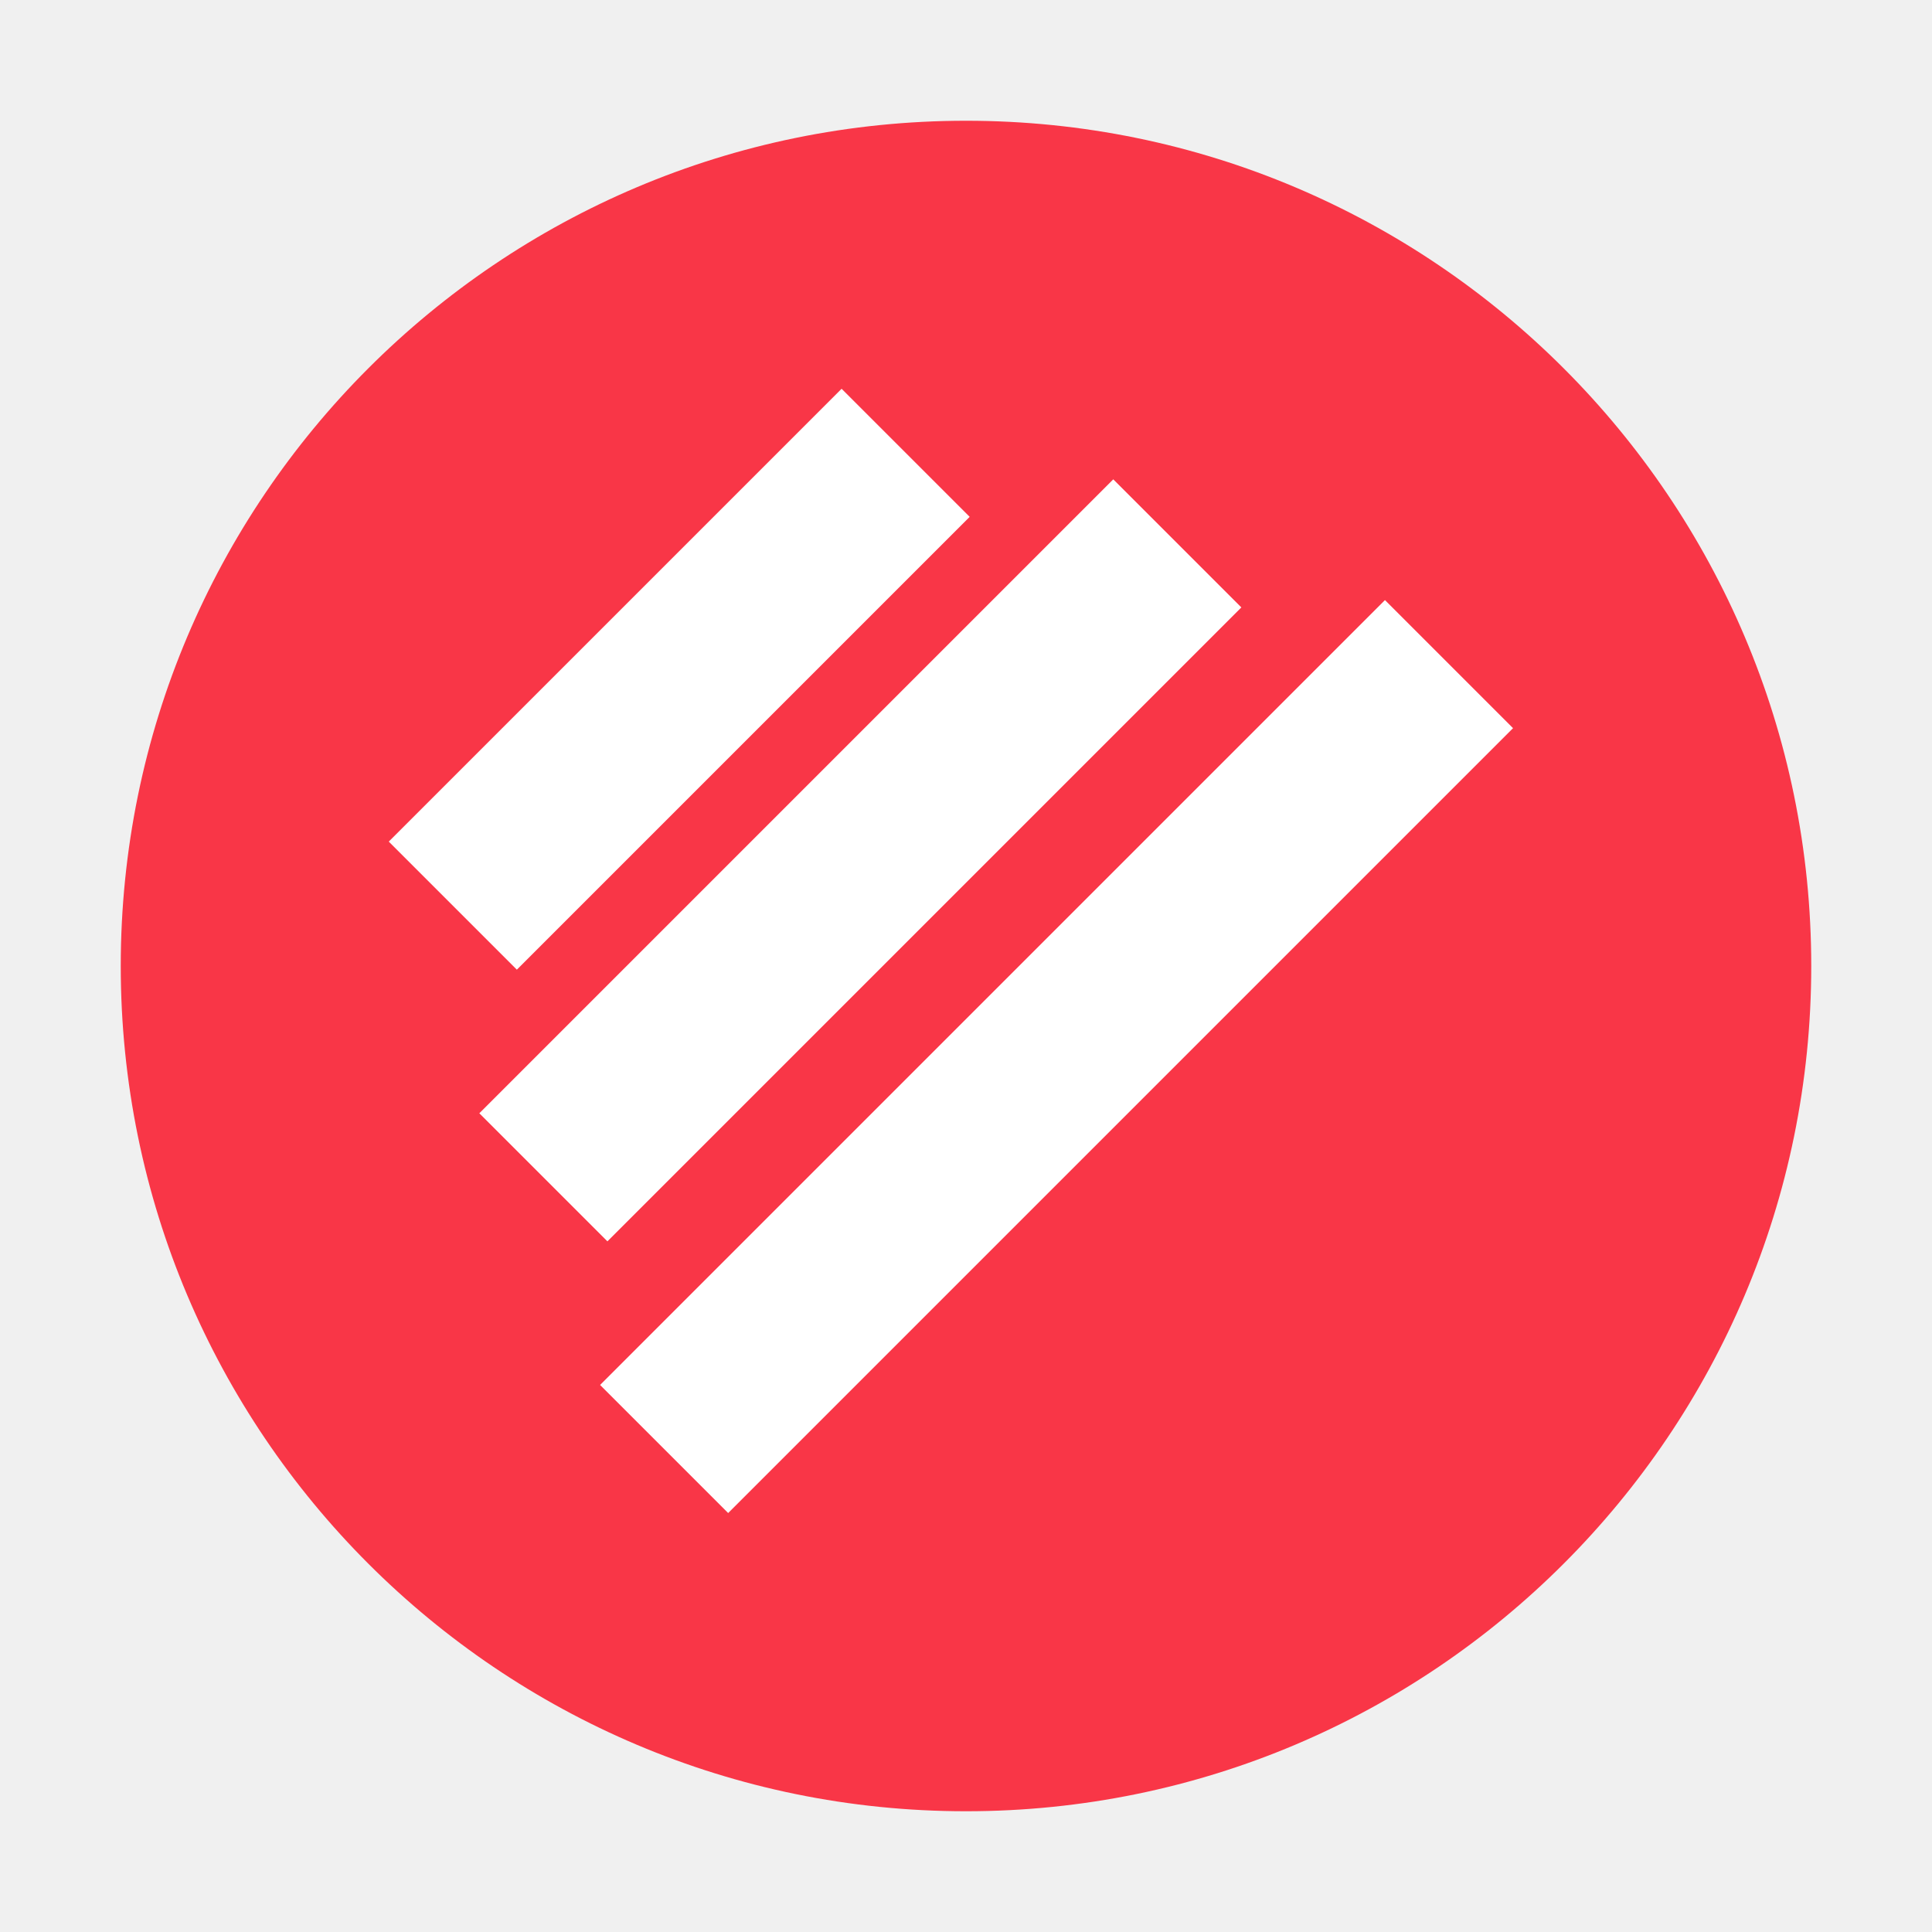
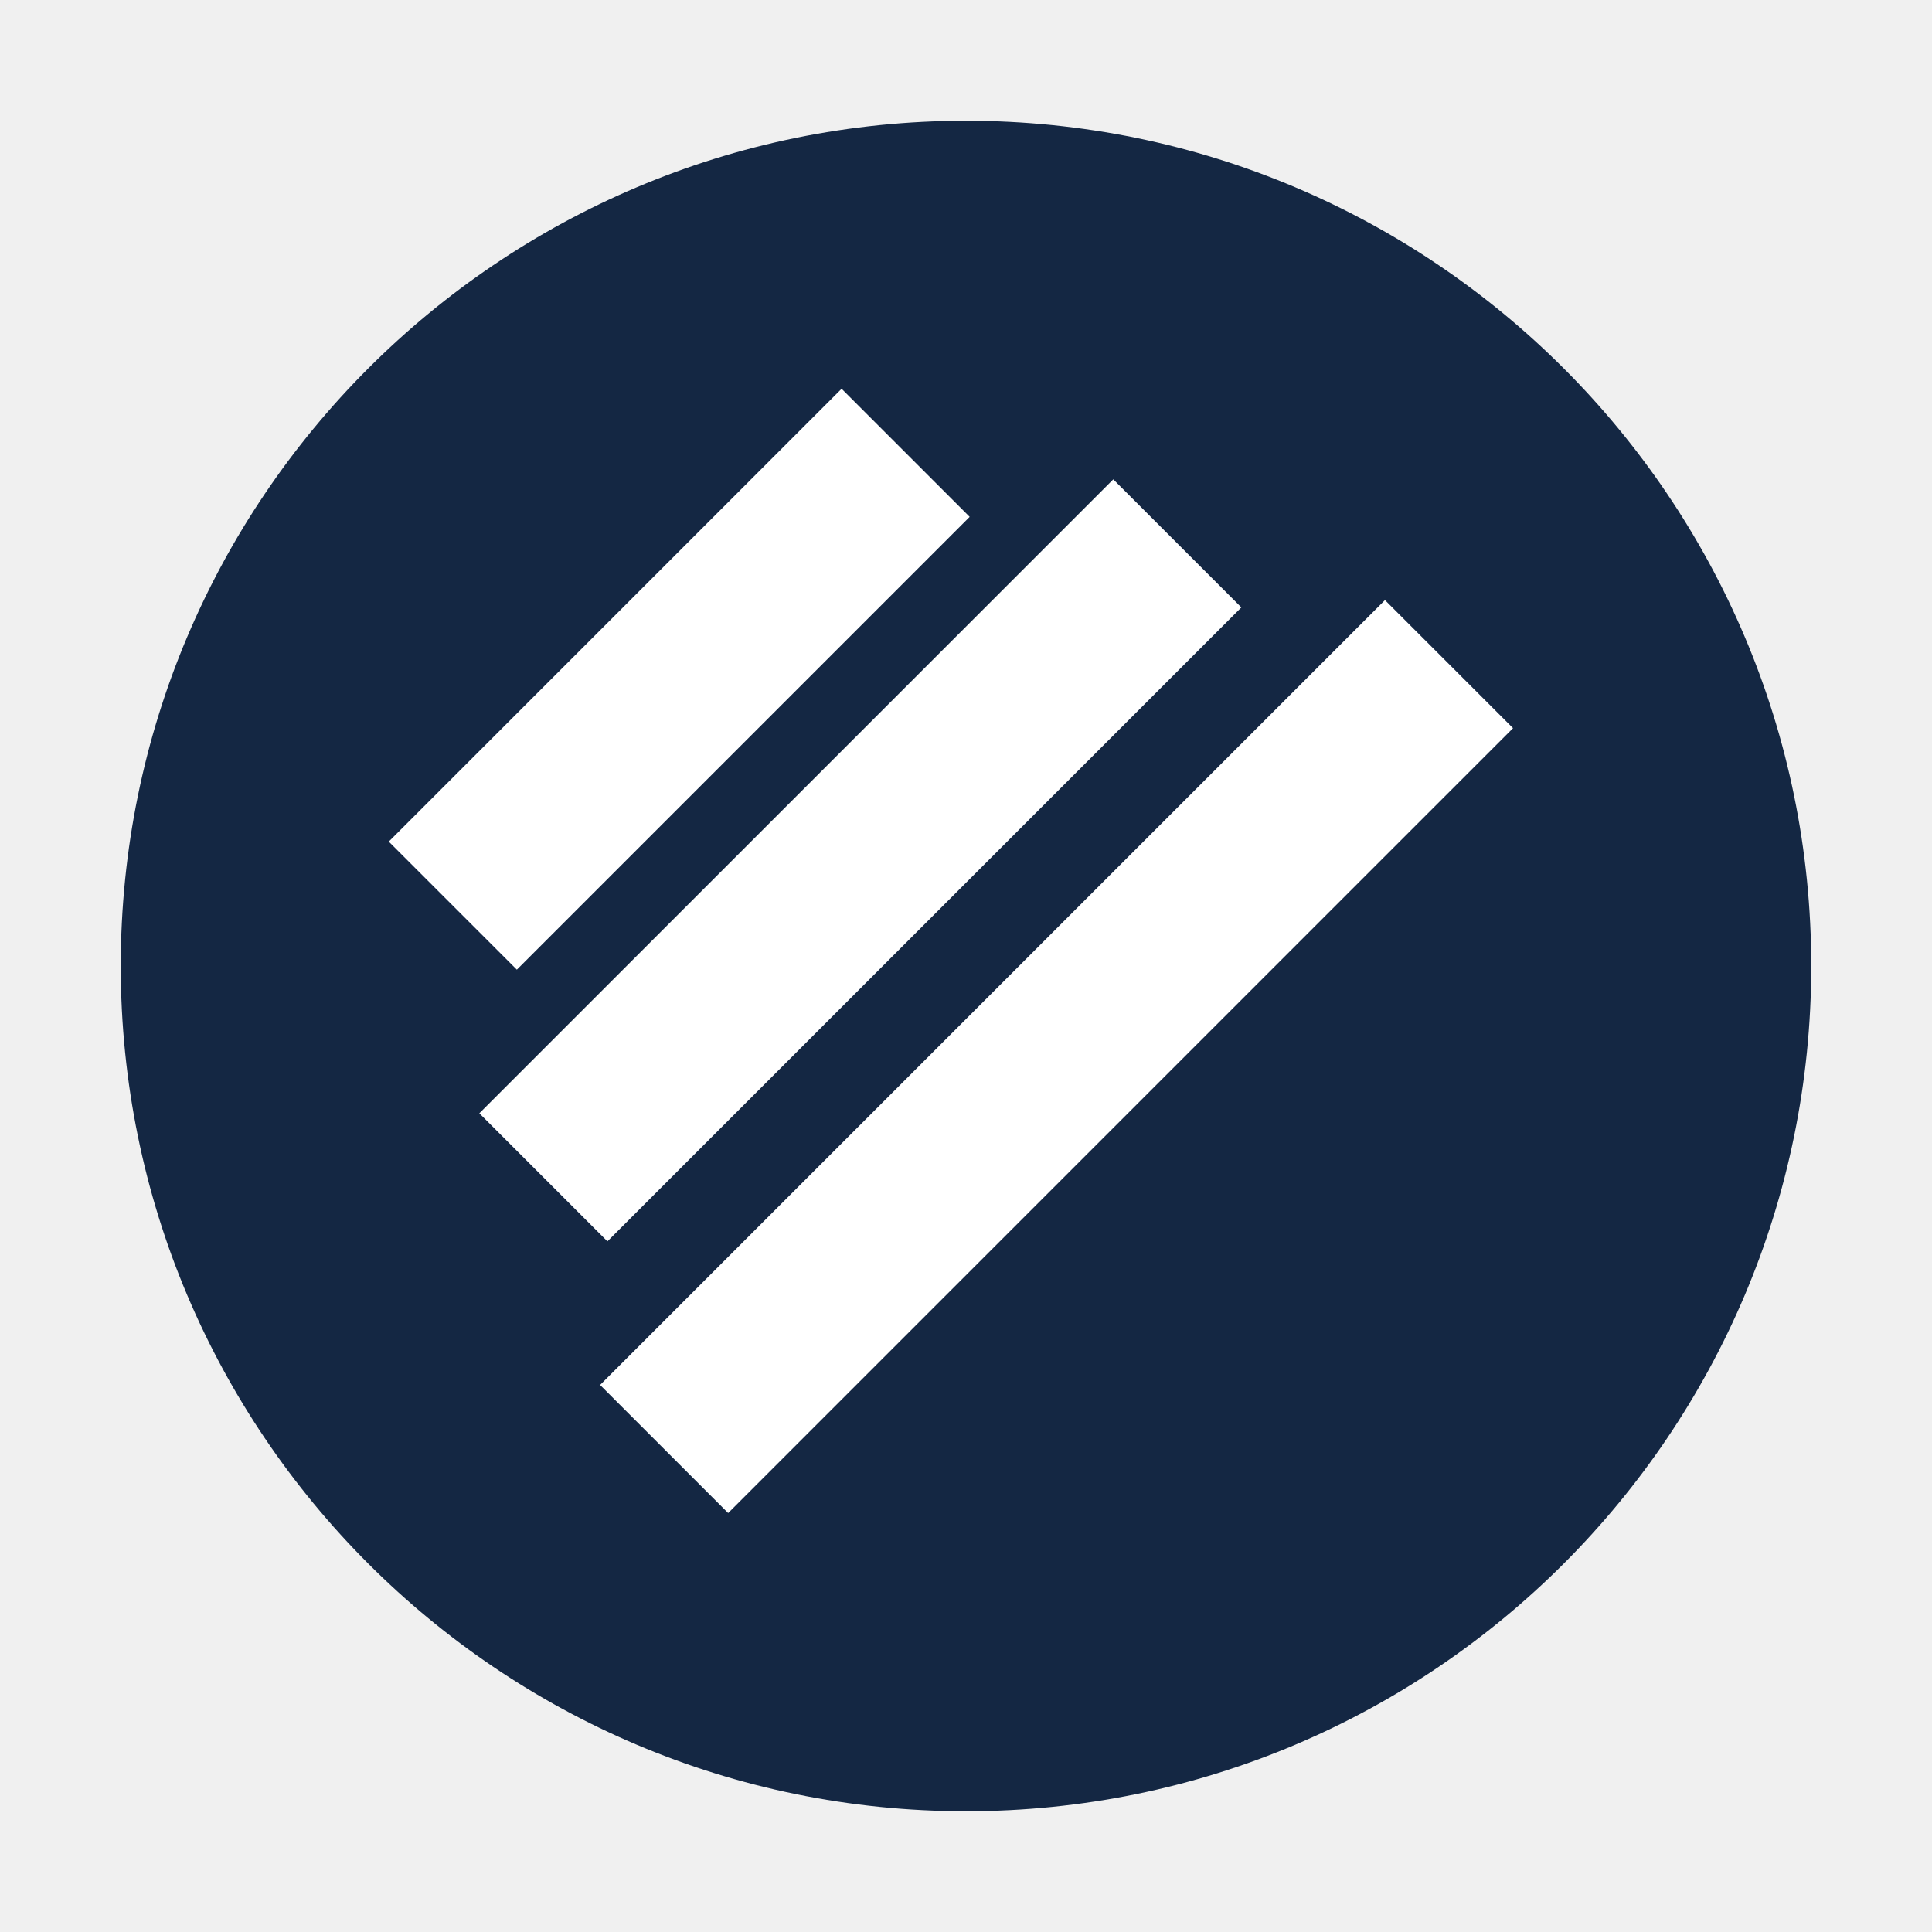
<svg xmlns="http://www.w3.org/2000/svg" viewBox="0 0 64 64">
-   <circle cx="32" cy="32" r="28" fill="#f93647" />
+   <circle cx="32" cy="32" r="28" fill="#142743" />
  <path d="M18 39 39 18M22 48 48 22M15 30 30 15" stroke="white" stroke-width="6" />
</svg>
